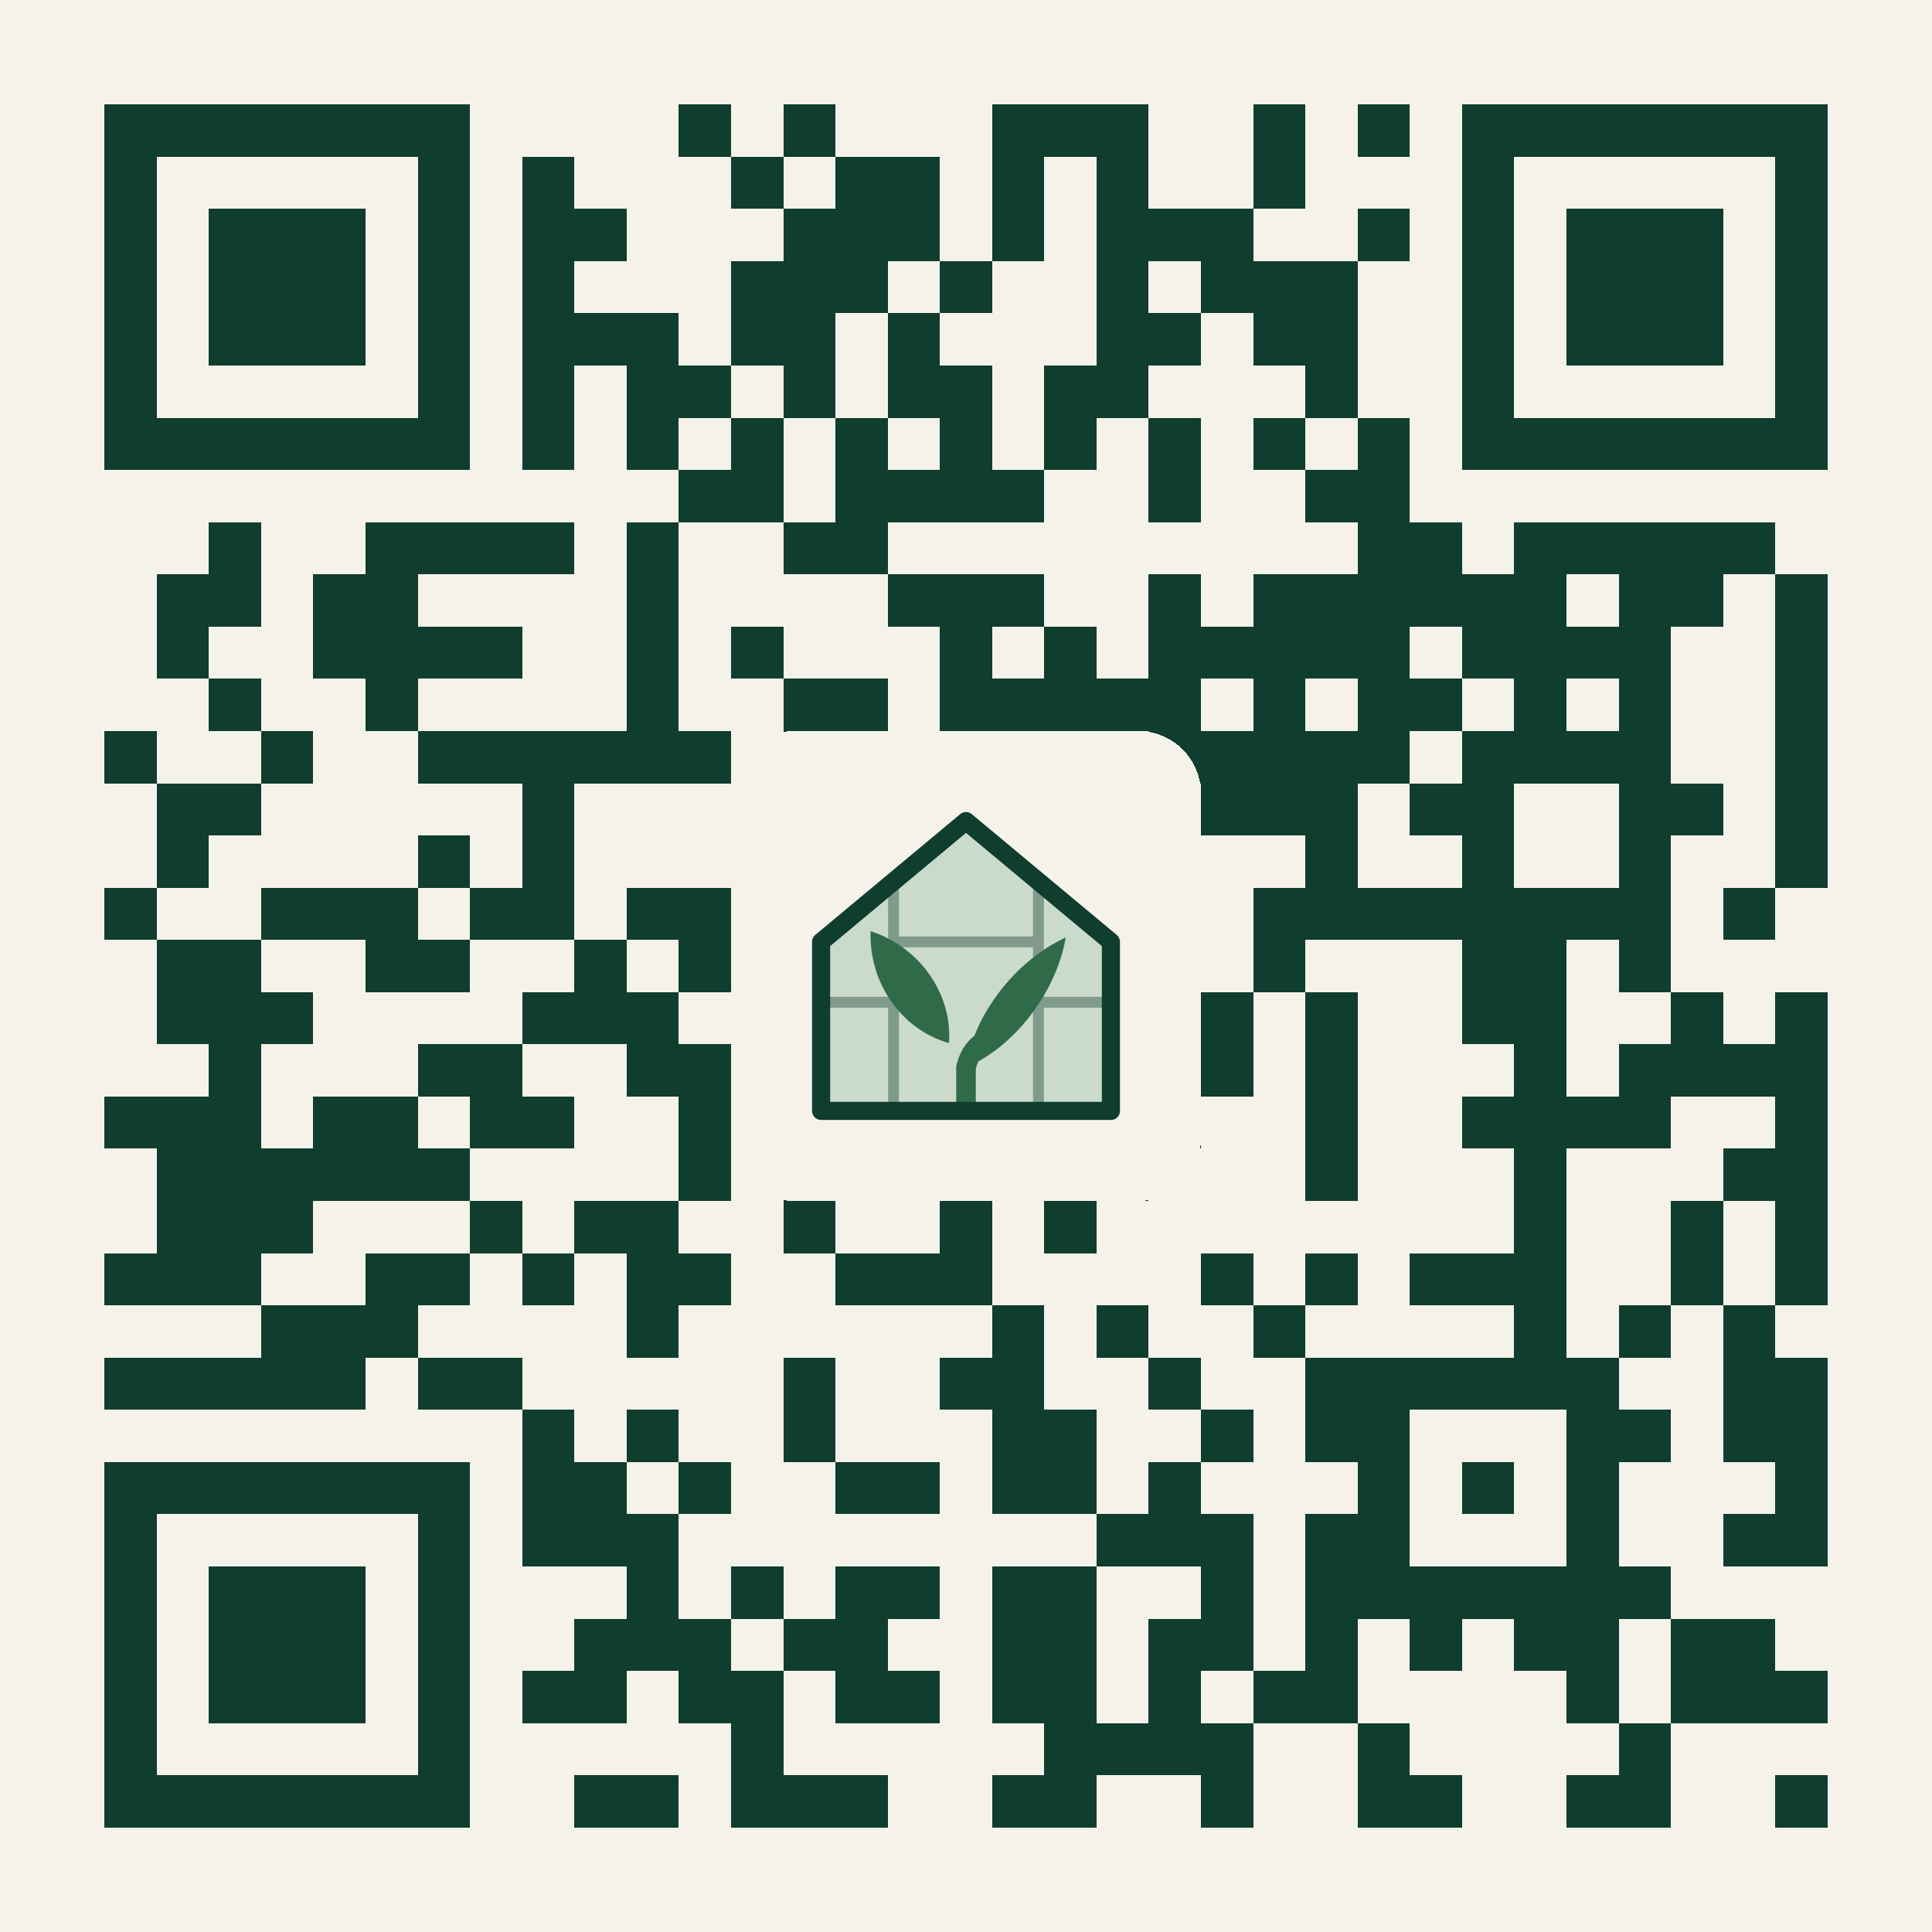
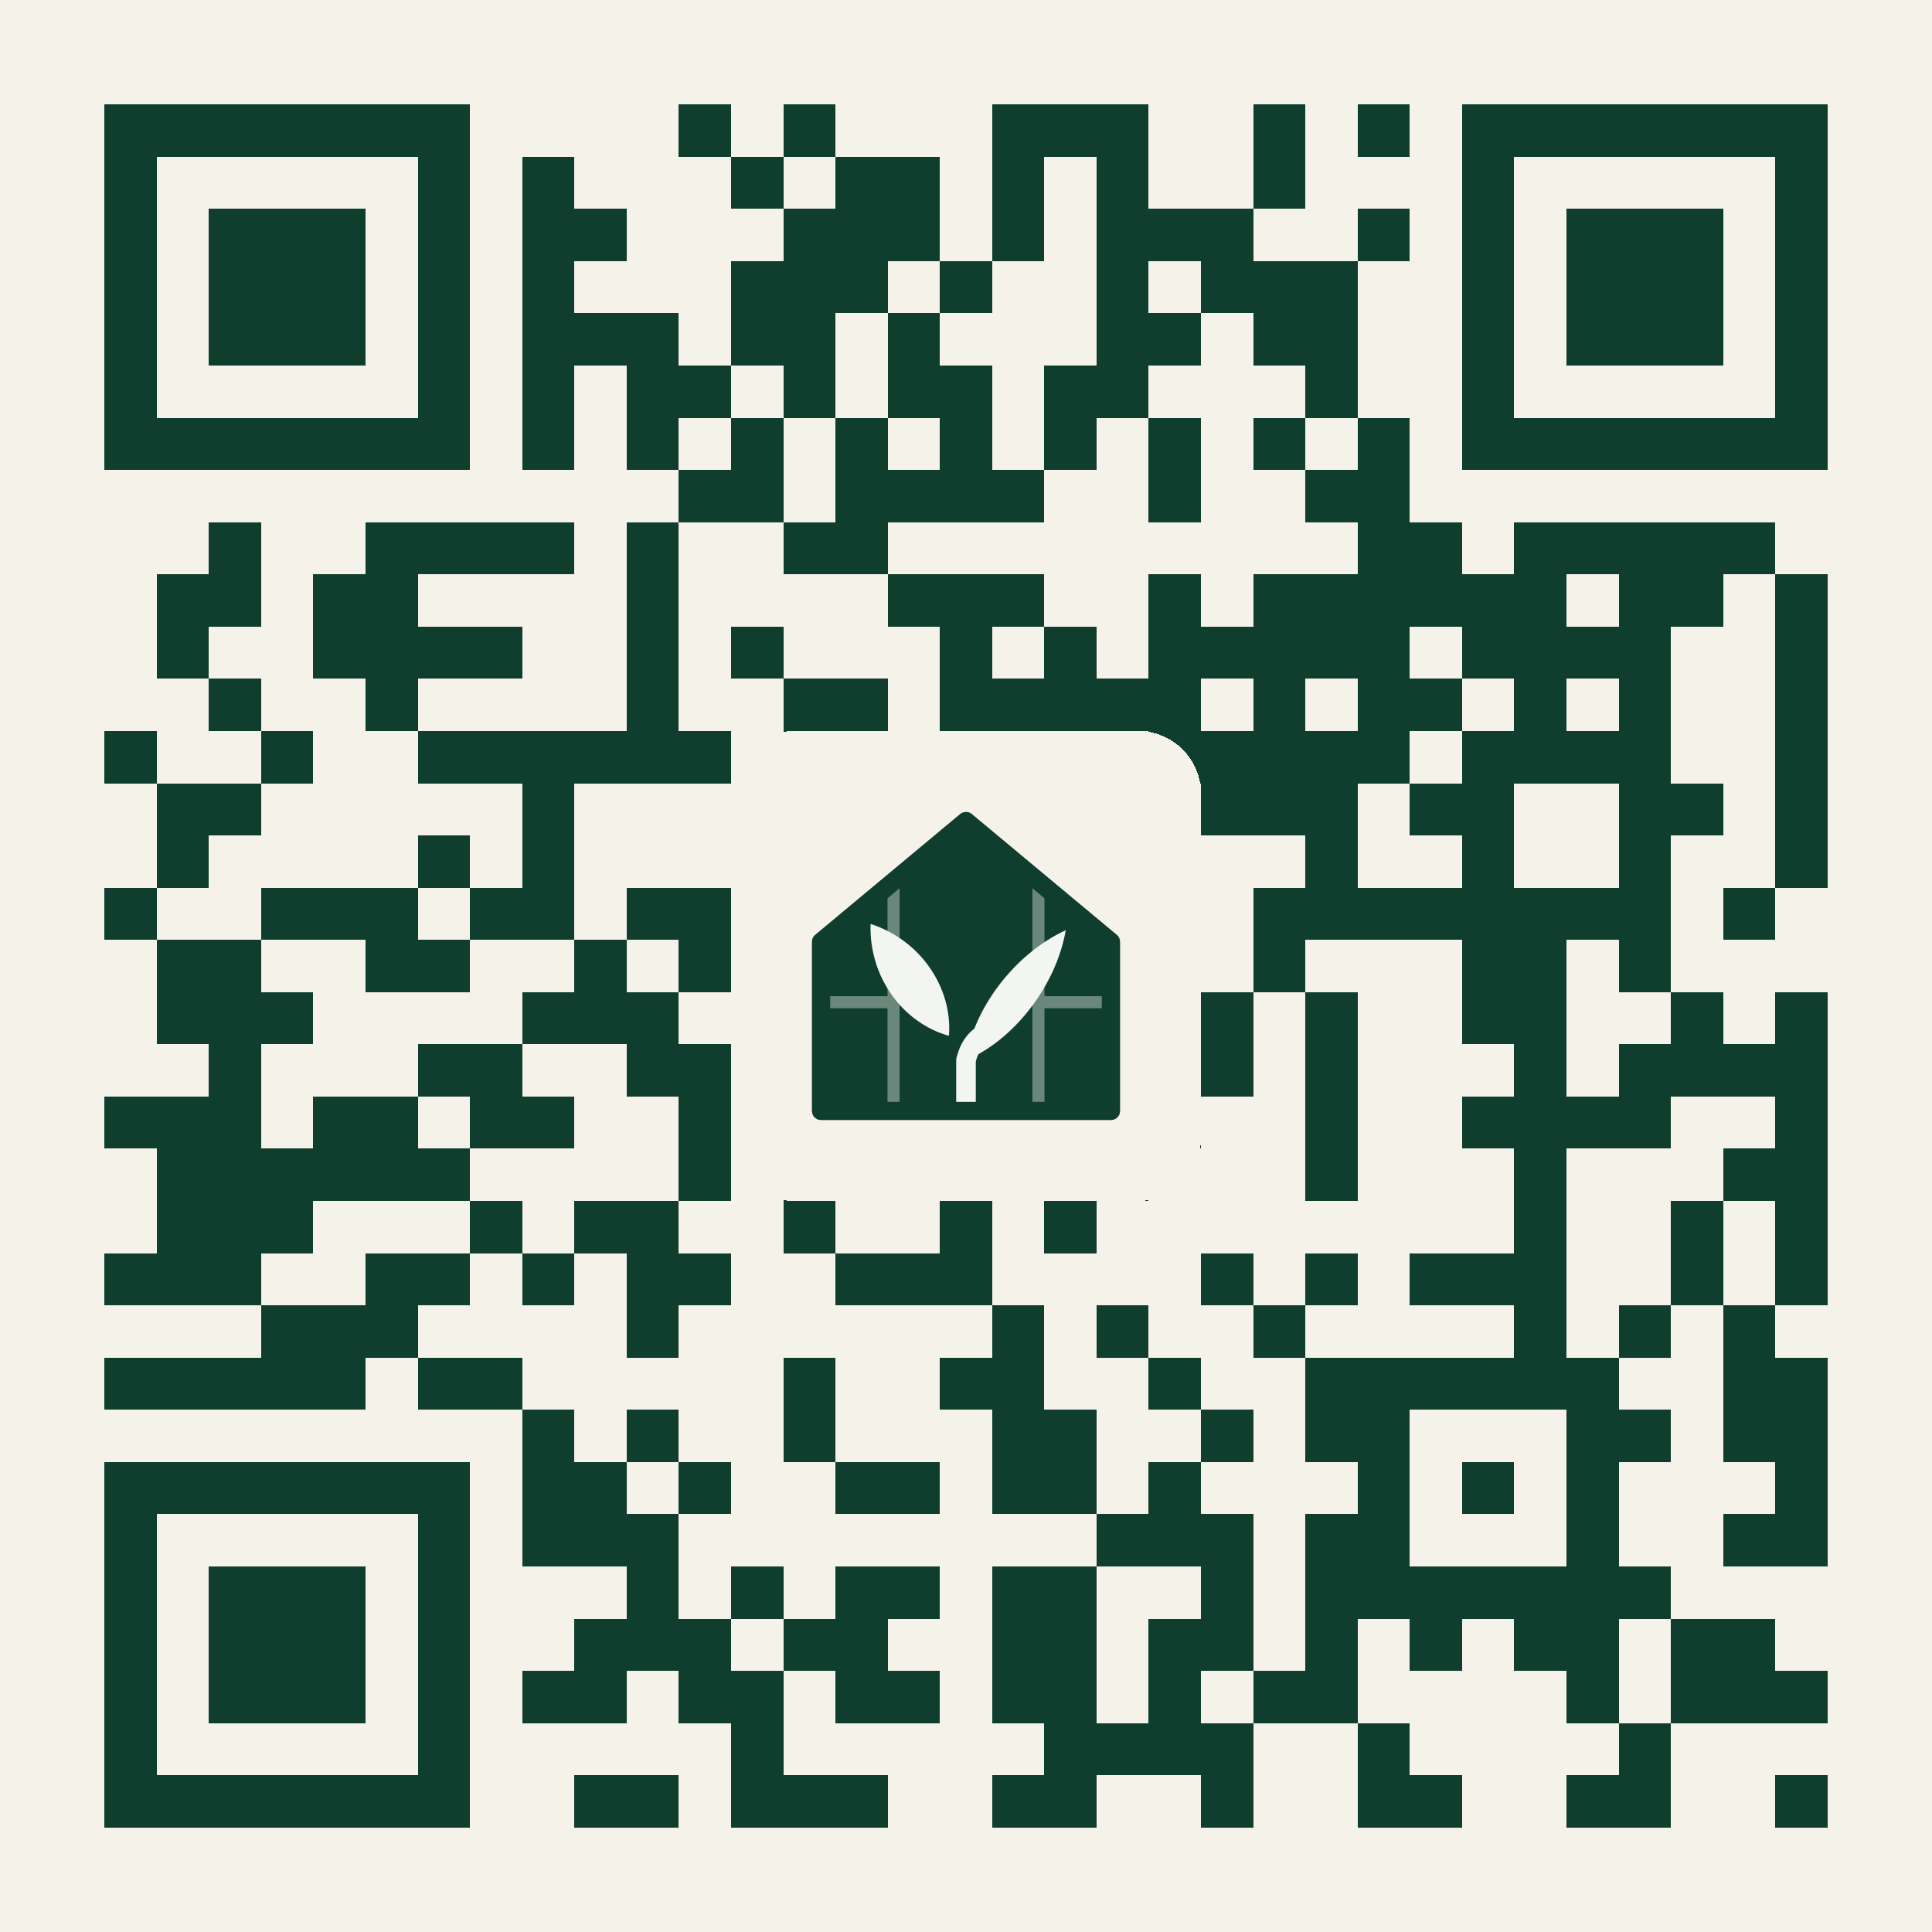
<svg xmlns="http://www.w3.org/2000/svg" viewBox="0 0 37 37" shape-rendering="crispEdges">
  <path fill="#F5F2EA" d="M0 0h37v37H0z" />
  <path stroke="#0F3D2E" d="M2 2.5h7m4 0h1m1 0h1m3 0h3m2 0h1m1 0h1m1 0h7M2 3.5h1m5 0h1m1 0h1m3 0h1m1 0h2m1 0h1m1 0h1m2 0h1m3 0h1m5 0h1M2 4.5h1m1 0h3m1 0h1m1 0h2m3 0h3m1 0h1m1 0h3m2 0h1m1 0h1m1 0h3m1 0h1M2 5.5h1m1 0h3m1 0h1m1 0h1m3 0h3m1 0h1m2 0h1m1 0h3m2 0h1m1 0h3m1 0h1M2 6.5h1m1 0h3m1 0h1m1 0h3m1 0h2m1 0h1m3 0h2m1 0h2m2 0h1m1 0h3m1 0h1M2 7.5h1m5 0h1m1 0h1m1 0h2m1 0h1m1 0h2m1 0h2m3 0h1m2 0h1m5 0h1M2 8.5h7m1 0h1m1 0h1m1 0h1m1 0h1m1 0h1m1 0h1m1 0h1m1 0h1m1 0h1m1 0h7M13 9.5h2m1 0h4m2 0h1m2 0h2M4 10.5h1m2 0h4m1 0h1m2 0h2m9 0h2m1 0h5M3 11.5h2m1 0h2m4 0h1m4 0h3m2 0h1m1 0h6m1 0h2m1 0h1M3 12.5h1m2 0h4m2 0h1m1 0h1m3 0h1m1 0h1m1 0h5m1 0h4m2 0h1M4 13.5h1m2 0h1m4 0h1m2 0h2m1 0h5m1 0h1m1 0h2m1 0h1m1 0h1m2 0h1M2 14.5h1m2 0h1m2 0h6m1 0h2m1 0h3m1 0h5m1 0h4m2 0h1M3 15.5h2m5 0h1m4 0h5m1 0h1m1 0h3m1 0h2m2 0h2m1 0h1M3 16.5h1m4 0h1m1 0h1m3 0h1m1 0h2m1 0h2m1 0h1m2 0h1m2 0h1m2 0h1m2 0h1M2 17.5h1m2 0h3m1 0h2m1 0h2m1 0h1m1 0h6m1 0h8m1 0h1M3 18.5h2m2 0h2m2 0h1m1 0h1m3 0h1m2 0h2m2 0h1m3 0h2m1 0h1M3 19.5h3m4 0h3m2 0h2m1 0h1m3 0h2m1 0h1m2 0h2m2 0h1m1 0h1M4 20.5h1m3 0h2m2 0h2m1 0h1m1 0h1m1 0h2m1 0h2m1 0h1m3 0h1m1 0h4M2 21.5h3m1 0h2m1 0h2m2 0h1m2 0h2m4 0h1m2 0h1m2 0h4m2 0h1M3 22.5h6m4 0h1m1 0h1m1 0h1m2 0h2m3 0h1m3 0h1m3 0h2M3 23.5h3m3 0h1m1 0h2m2 0h1m2 0h1m1 0h1m8 0h1m2 0h1m1 0h1M2 24.5h3m2 0h2m1 0h1m1 0h2m2 0h3m4 0h1m1 0h1m1 0h3m2 0h1m1 0h1M5 25.5h3m4 0h1m6 0h1m1 0h1m2 0h1m4 0h1m1 0h1m1 0h1M2 26.5h5m1 0h2m5 0h1m2 0h2m2 0h1m2 0h6m2 0h2M10 27.5h1m1 0h1m2 0h1m3 0h2m2 0h1m1 0h2m3 0h2m1 0h2M2 28.5h7m1 0h2m1 0h1m2 0h2m1 0h2m1 0h1m3 0h1m1 0h1m1 0h1m3 0h1M2 29.5h1m5 0h1m1 0h3m8 0h3m1 0h2m3 0h1m2 0h2M2 30.5h1m1 0h3m1 0h1m3 0h1m1 0h1m1 0h2m1 0h2m2 0h1m1 0h7M2 31.5h1m1 0h3m1 0h1m2 0h3m1 0h2m2 0h2m1 0h2m1 0h1m1 0h1m1 0h2m1 0h2M2 32.5h1m1 0h3m1 0h1m1 0h2m1 0h2m1 0h2m1 0h2m1 0h1m1 0h2m4 0h1m1 0h3M2 33.5h1m5 0h1m5 0h1m5 0h4m2 0h1m4 0h1M2 34.5h7m2 0h2m1 0h3m2 0h2m2 0h1m2 0h2m2 0h2m2 0h1" />
  <rect x="14" y="14" width="9" height="9" rx="1.2" fill="#F5F2EA" />
  <g transform="translate(14.8 14.8) scale(0.115625)" shape-rendering="geometricPrecision">
-     <path d="M8 56 V28 L32 8 L56 28 V56 Z" fill="#A9C8B0" fill-opacity=".55" />
-     <path d="M20 18 V56 M44 18 V56 M8 38 H20 M44 38 H56 M20 28 H44" fill="none" stroke="#0F3D2E" stroke-linejoin="round" stroke-linecap="round" stroke-width="1.8" stroke-opacity=".4" />
-     <g transform="translate(32 48.8) scale(1.45)">
-       <path d="M0 4.97 V0 Q0.60 -2.40 2.44 -3.17" stroke="#2F6B48" stroke-width="2.24" stroke-linecap="butt" stroke-linejoin="round" fill="none" />
-       <g fill="#2F6B48">
+     <path d="M8 56 V28 L32 8 L56 28 V56 Z" fill="#0F3D2E" stroke="#0F3D2E" stroke-width="3" stroke-linejoin="round" />
+     <path d="M20 18 V56 M44 18 V56 M8 38 H20 M44 38 H56" stroke="#F3F5F0" stroke-opacity=".4" stroke-width="2" fill="none" />
+     <g transform="translate(32 47.6) scale(1.45)">
+       <path d="M0 5.79 V0 Q0.60 -2.40 2.44 -3.17" stroke="#F3F5F0" stroke-width="2.24" stroke-linecap="butt" stroke-linejoin="round" fill="none" />
+       <g fill="#F3F5F0">
        <g transform="rotate(-125.00) translate(3.4 0)">
          <path d="M0 0 C4.21 -3.47 10.76 -3.65 15.60 0 C10.76 3.65 4.21 3.47 0 0Z" />
        </g>
        <g transform="rotate(-52.50)">
          <path d="M0 0 C5.05 -2.89 12.92 -3.04 18.72 0 C12.92 3.04 5.05 2.89 0 0Z" />
        </g>
      </g>
    </g>
-     <path d="M8 56 V28 L32 8 L56 28 V56 Z" fill="none" stroke="#0F3D2E" stroke-linejoin="round" stroke-linecap="round" stroke-width="3" />
+     <path d="M8 56 V28 L32 8 L56 28 V56 Z" fill="none" stroke="#0F3D2E" stroke-width="3" stroke-linejoin="round" />
  </g>
</svg>
